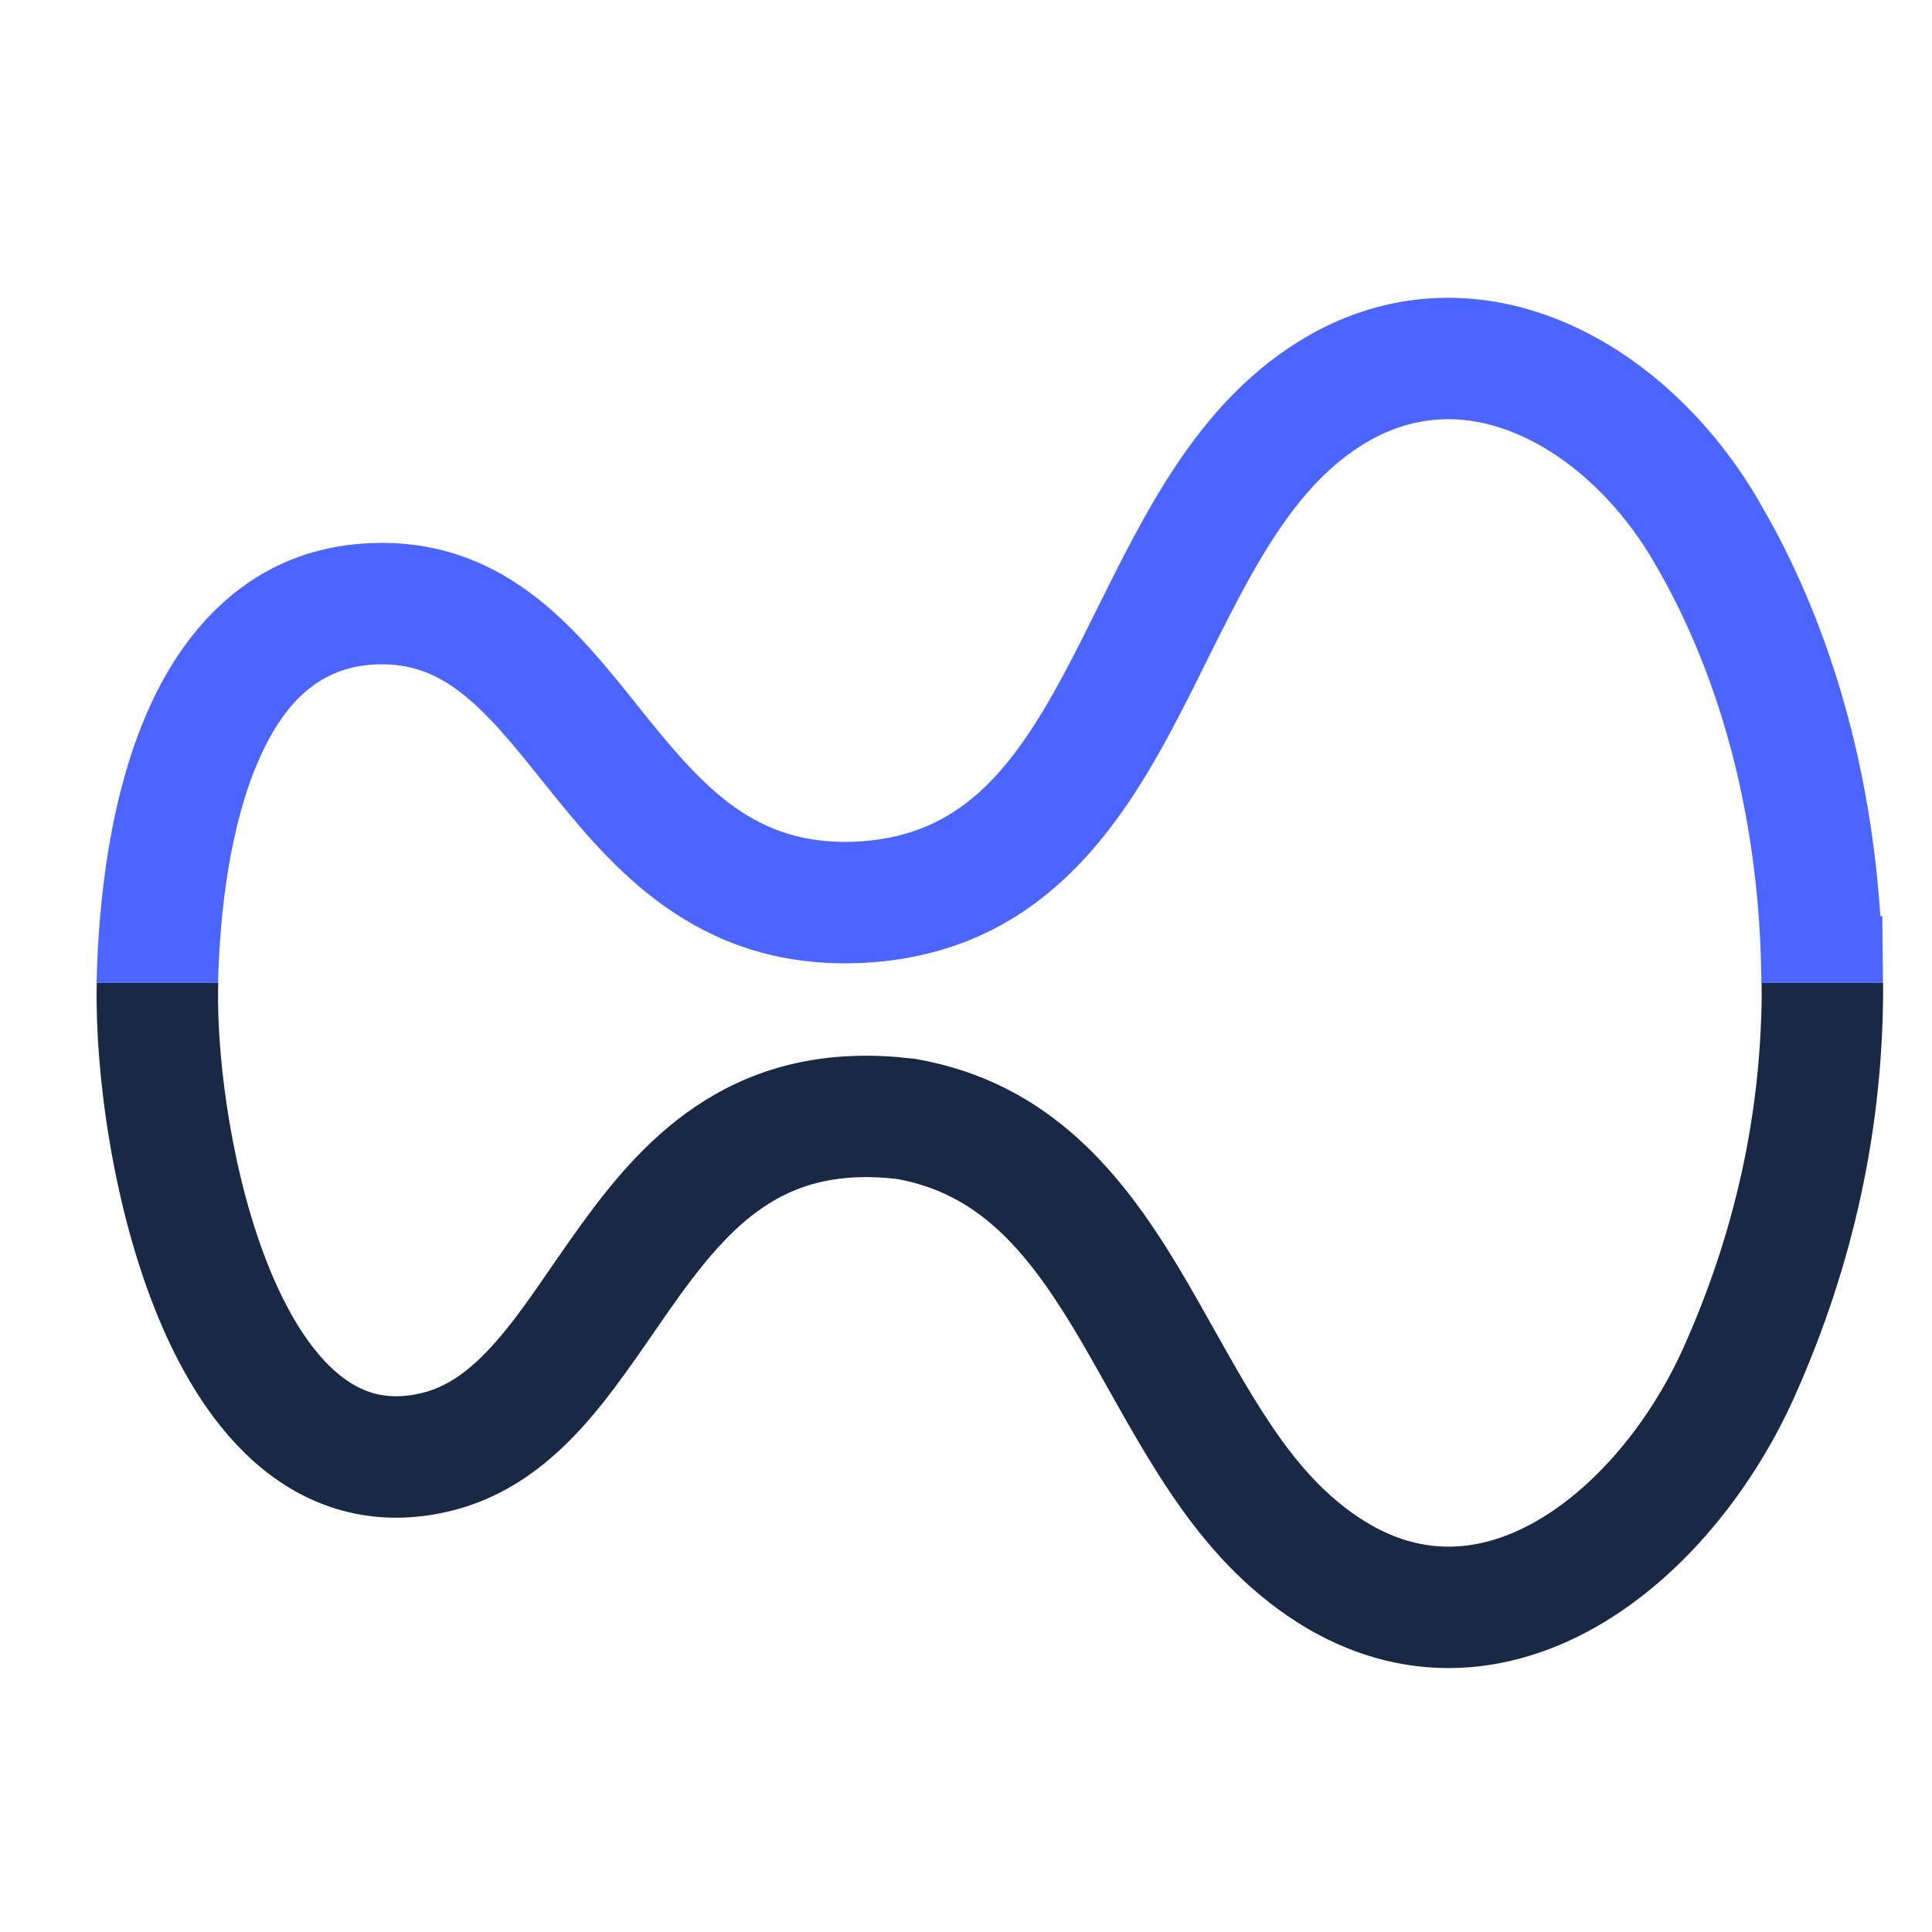
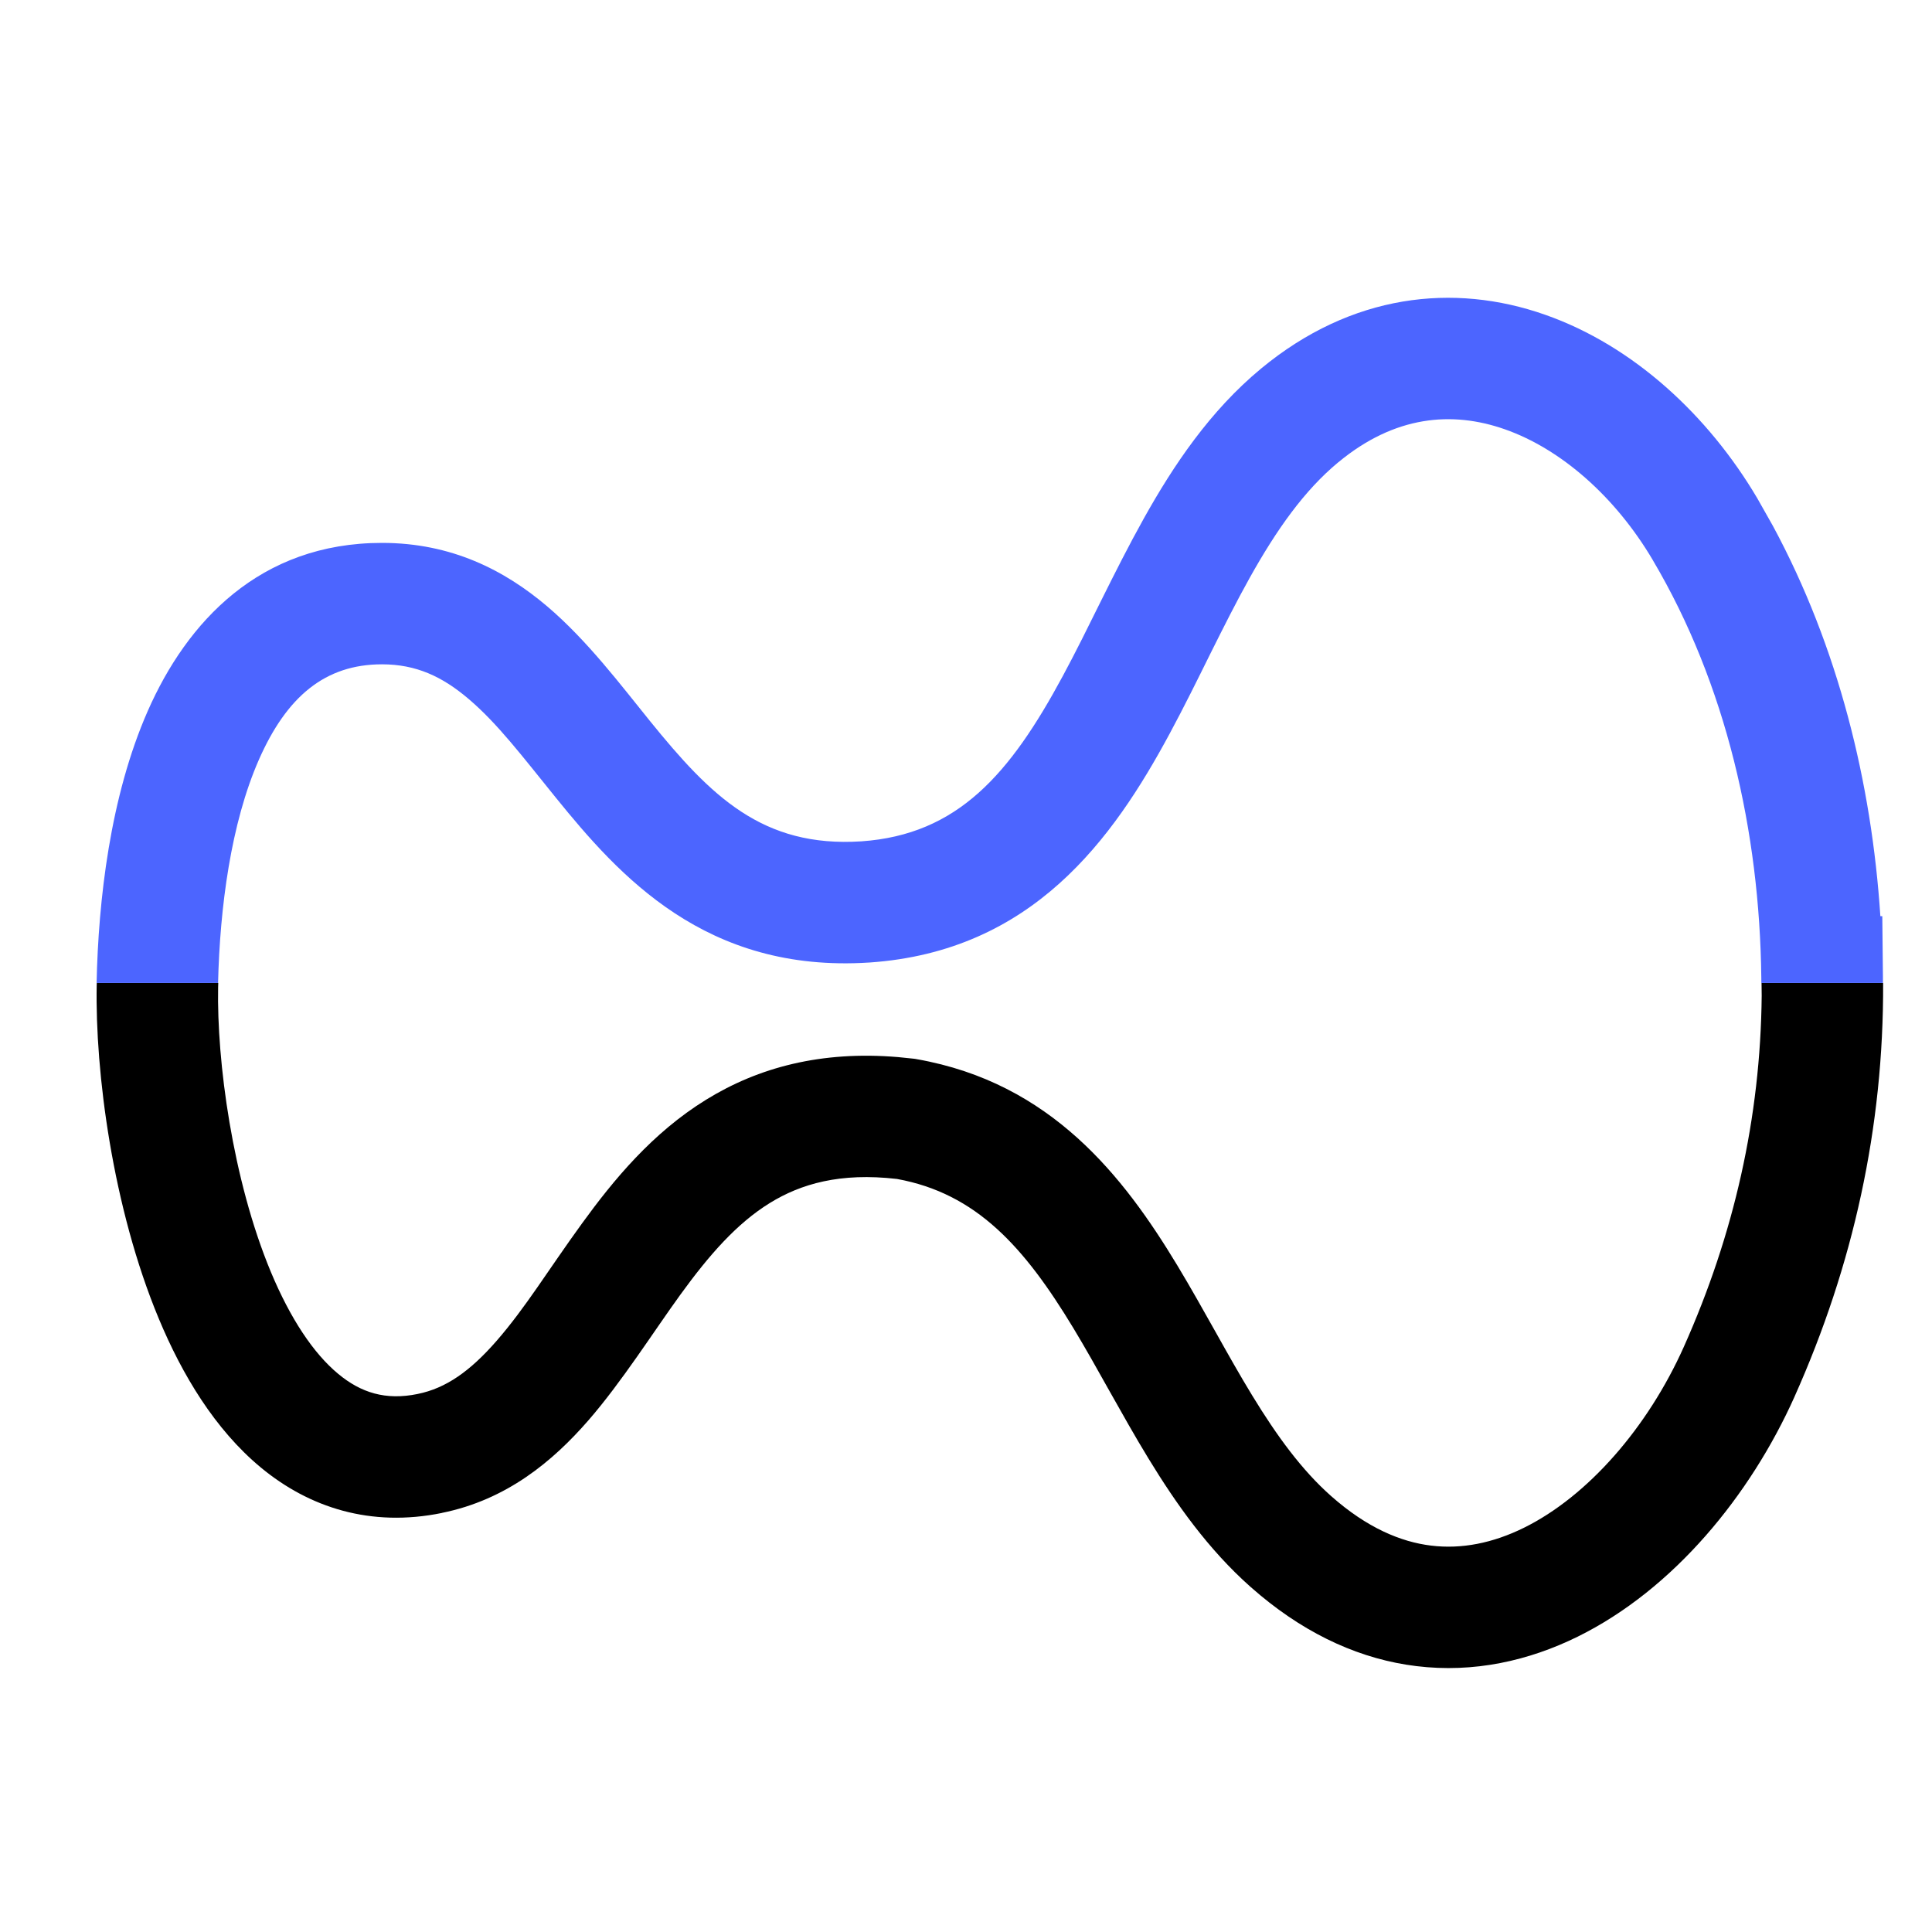
<svg xmlns="http://www.w3.org/2000/svg" width="40" height="40" viewBox="0 0 40 40" fill="none">
-   <path d="M38.988 20.351C39.001 23.34 38.37 26.197 37.154 28.916V28.917C36.239 30.958 34.652 32.905 32.663 33.886C31.652 34.384 30.515 34.641 29.323 34.495C28.201 34.358 27.109 33.873 26.093 33.028L25.891 32.855C25.012 32.075 24.345 31.126 23.781 30.202C23.498 29.739 23.232 29.264 22.977 28.811C22.72 28.352 22.476 27.916 22.223 27.497C21.207 25.817 20.215 24.708 18.571 24.409C17.39 24.272 16.578 24.513 15.94 24.906C15.256 25.328 14.684 25.98 14.084 26.808C13.539 27.559 12.872 28.614 12.182 29.407C11.445 30.254 10.49 31.052 9.149 31.323L9.15 31.324C7.674 31.626 6.401 31.212 5.4 30.383C4.447 29.593 3.77 28.458 3.289 27.305C2.327 24.998 1.968 22.182 2.002 20.398C2.002 20.382 2.004 20.366 2.004 20.351H4.519C4.518 20.382 4.516 20.414 4.516 20.445C4.487 21.955 4.807 24.413 5.609 26.337C6.011 27.299 6.489 28.02 7.004 28.446C7.472 28.834 7.982 28.997 8.646 28.861L8.649 28.86C9.229 28.743 9.731 28.393 10.285 27.757C10.885 27.067 11.343 26.304 12.049 25.331C12.699 24.435 13.505 23.454 14.621 22.767C15.704 22.099 17.003 21.752 18.593 21.886L18.915 21.919L18.948 21.923L18.98 21.929C21.765 22.418 23.267 24.365 24.374 26.197C24.652 26.658 24.917 27.132 25.17 27.582C25.426 28.039 25.671 28.475 25.927 28.894C26.44 29.735 26.954 30.438 27.559 30.974C28.304 31.634 29.004 31.924 29.629 32C30.258 32.077 30.904 31.95 31.551 31.631C32.878 30.976 34.114 29.554 34.86 27.889C35.901 25.56 36.449 23.141 36.474 20.616L36.471 20.351H38.988Z" fill="#192945" />
+   <path d="M38.988 20.351C39.001 23.34 38.37 26.197 37.154 28.916V28.917C36.239 30.958 34.652 32.905 32.663 33.886C31.652 34.384 30.515 34.641 29.323 34.495C28.201 34.358 27.109 33.873 26.093 33.028L25.891 32.855C25.012 32.075 24.345 31.126 23.781 30.202C23.498 29.739 23.232 29.264 22.977 28.811C22.72 28.352 22.476 27.916 22.223 27.497C21.207 25.817 20.215 24.708 18.571 24.409C17.39 24.272 16.578 24.513 15.94 24.906C15.256 25.328 14.684 25.98 14.084 26.808C13.539 27.559 12.872 28.614 12.182 29.407C11.445 30.254 10.49 31.052 9.149 31.323L9.15 31.324C7.674 31.626 6.401 31.212 5.4 30.383C4.447 29.593 3.77 28.458 3.289 27.305C2.327 24.998 1.968 22.182 2.002 20.398C2.002 20.382 2.004 20.366 2.004 20.351H4.519C4.518 20.382 4.516 20.414 4.516 20.445C4.487 21.955 4.807 24.413 5.609 26.337C6.011 27.299 6.489 28.02 7.004 28.446C7.472 28.834 7.982 28.997 8.646 28.861L8.649 28.86C9.229 28.743 9.731 28.393 10.285 27.757C10.885 27.067 11.343 26.304 12.049 25.331C12.699 24.435 13.505 23.454 14.621 22.767C15.704 22.099 17.003 21.752 18.593 21.886L18.915 21.919L18.948 21.923L18.98 21.929C21.765 22.418 23.267 24.365 24.374 26.197C24.652 26.658 24.917 27.132 25.17 27.582C25.426 28.039 25.671 28.475 25.927 28.894C26.44 29.735 26.954 30.438 27.559 30.974C28.304 31.634 29.004 31.924 29.629 32C30.258 32.077 30.904 31.95 31.551 31.631C32.878 30.976 34.114 29.554 34.86 27.889C35.901 25.56 36.449 23.141 36.474 20.616L36.471 20.351H38.988Z" fill="currentColor" />
  <path d="M26.108 7.632C27.979 6.083 30.096 5.851 31.989 6.516C33.82 7.158 35.372 8.606 36.382 10.315L36.706 10.888C38.062 13.401 38.75 16.209 38.931 18.969H38.971L38.984 20.212C38.985 20.258 38.984 20.304 38.984 20.351H36.467L36.466 20.24C36.431 17.223 35.74 14.165 34.219 11.596V11.595C33.442 10.28 32.315 9.294 31.156 8.888C30.06 8.503 28.874 8.606 27.711 9.569H27.71C27.007 10.15 26.432 10.963 25.874 11.963C25.597 12.459 25.335 12.981 25.062 13.528C24.795 14.067 24.515 14.636 24.219 15.185C23.041 17.372 21.379 19.696 18.001 19.928H17.997C14.609 20.148 12.816 18.13 11.503 16.509C10.813 15.657 10.301 14.979 9.701 14.47C9.155 14.005 8.612 13.754 7.909 13.754C6.727 13.754 5.934 14.425 5.36 15.729C4.78 17.048 4.552 18.791 4.515 20.351H2C2.036 18.647 2.278 16.494 3.06 14.718C3.867 12.884 5.37 11.24 7.909 11.24C9.348 11.24 10.447 11.805 11.329 12.554C12.157 13.257 12.86 14.191 13.456 14.927C14.716 16.482 15.786 17.552 17.833 17.419C19.835 17.28 20.913 16.022 22.006 13.993C22.278 13.489 22.536 12.963 22.811 12.409C23.083 11.863 23.37 11.292 23.68 10.737C24.296 9.633 25.053 8.505 26.108 7.632Z" fill="#4C65FF" />
</svg>
